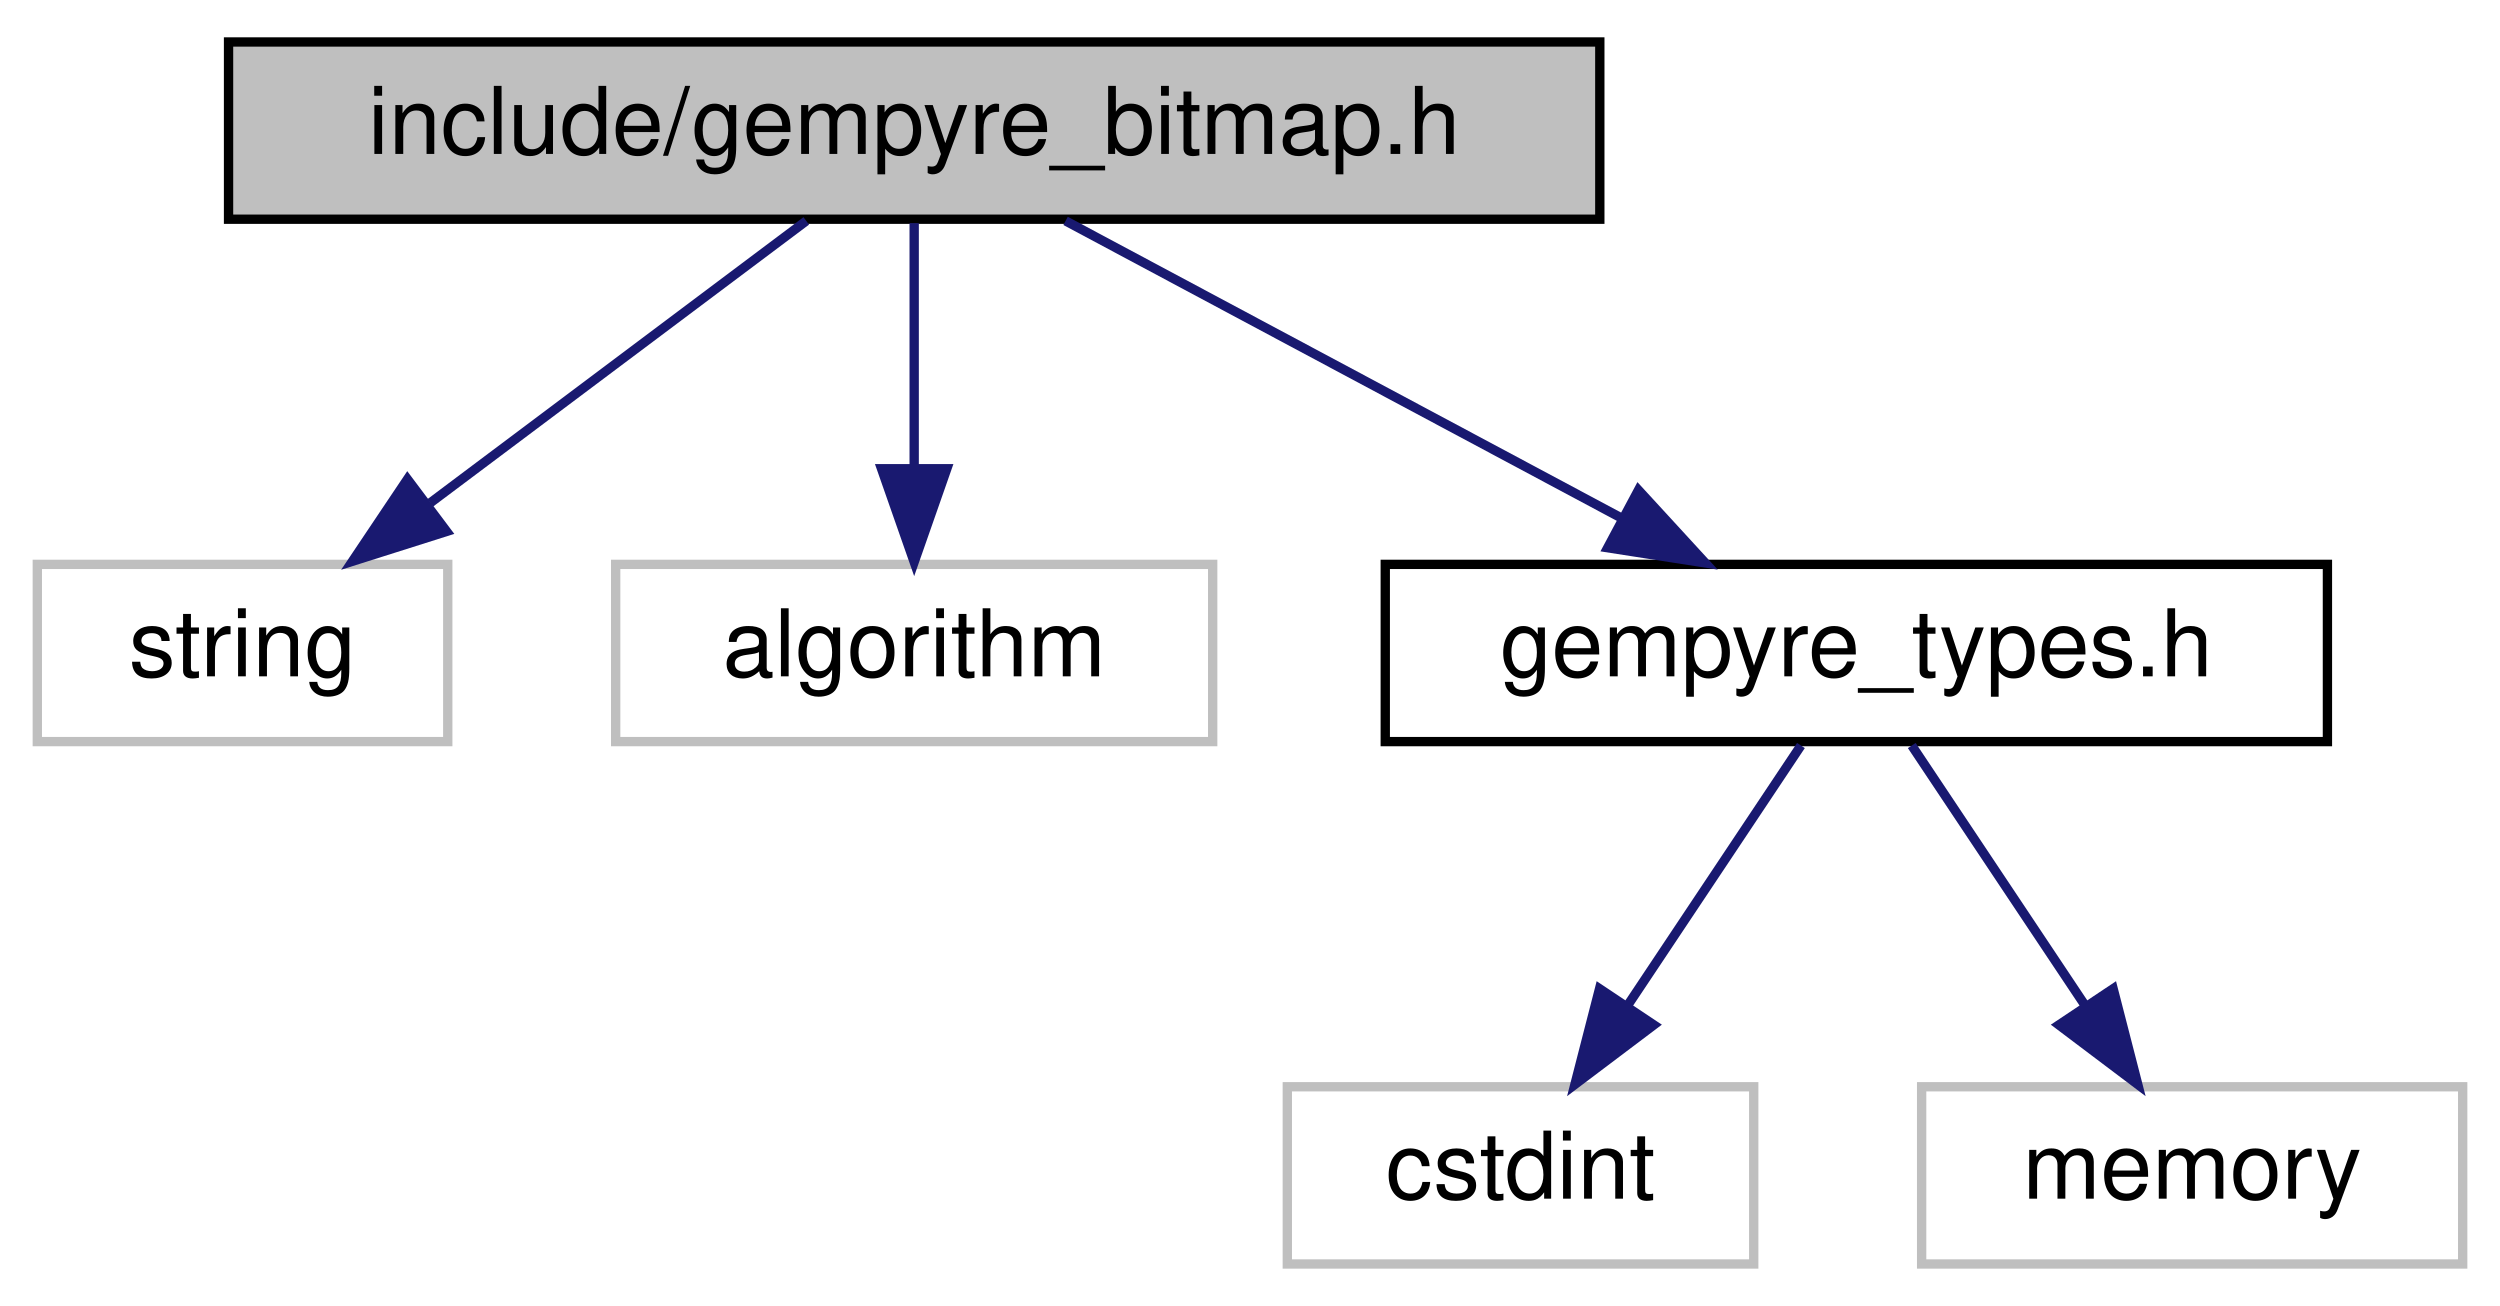
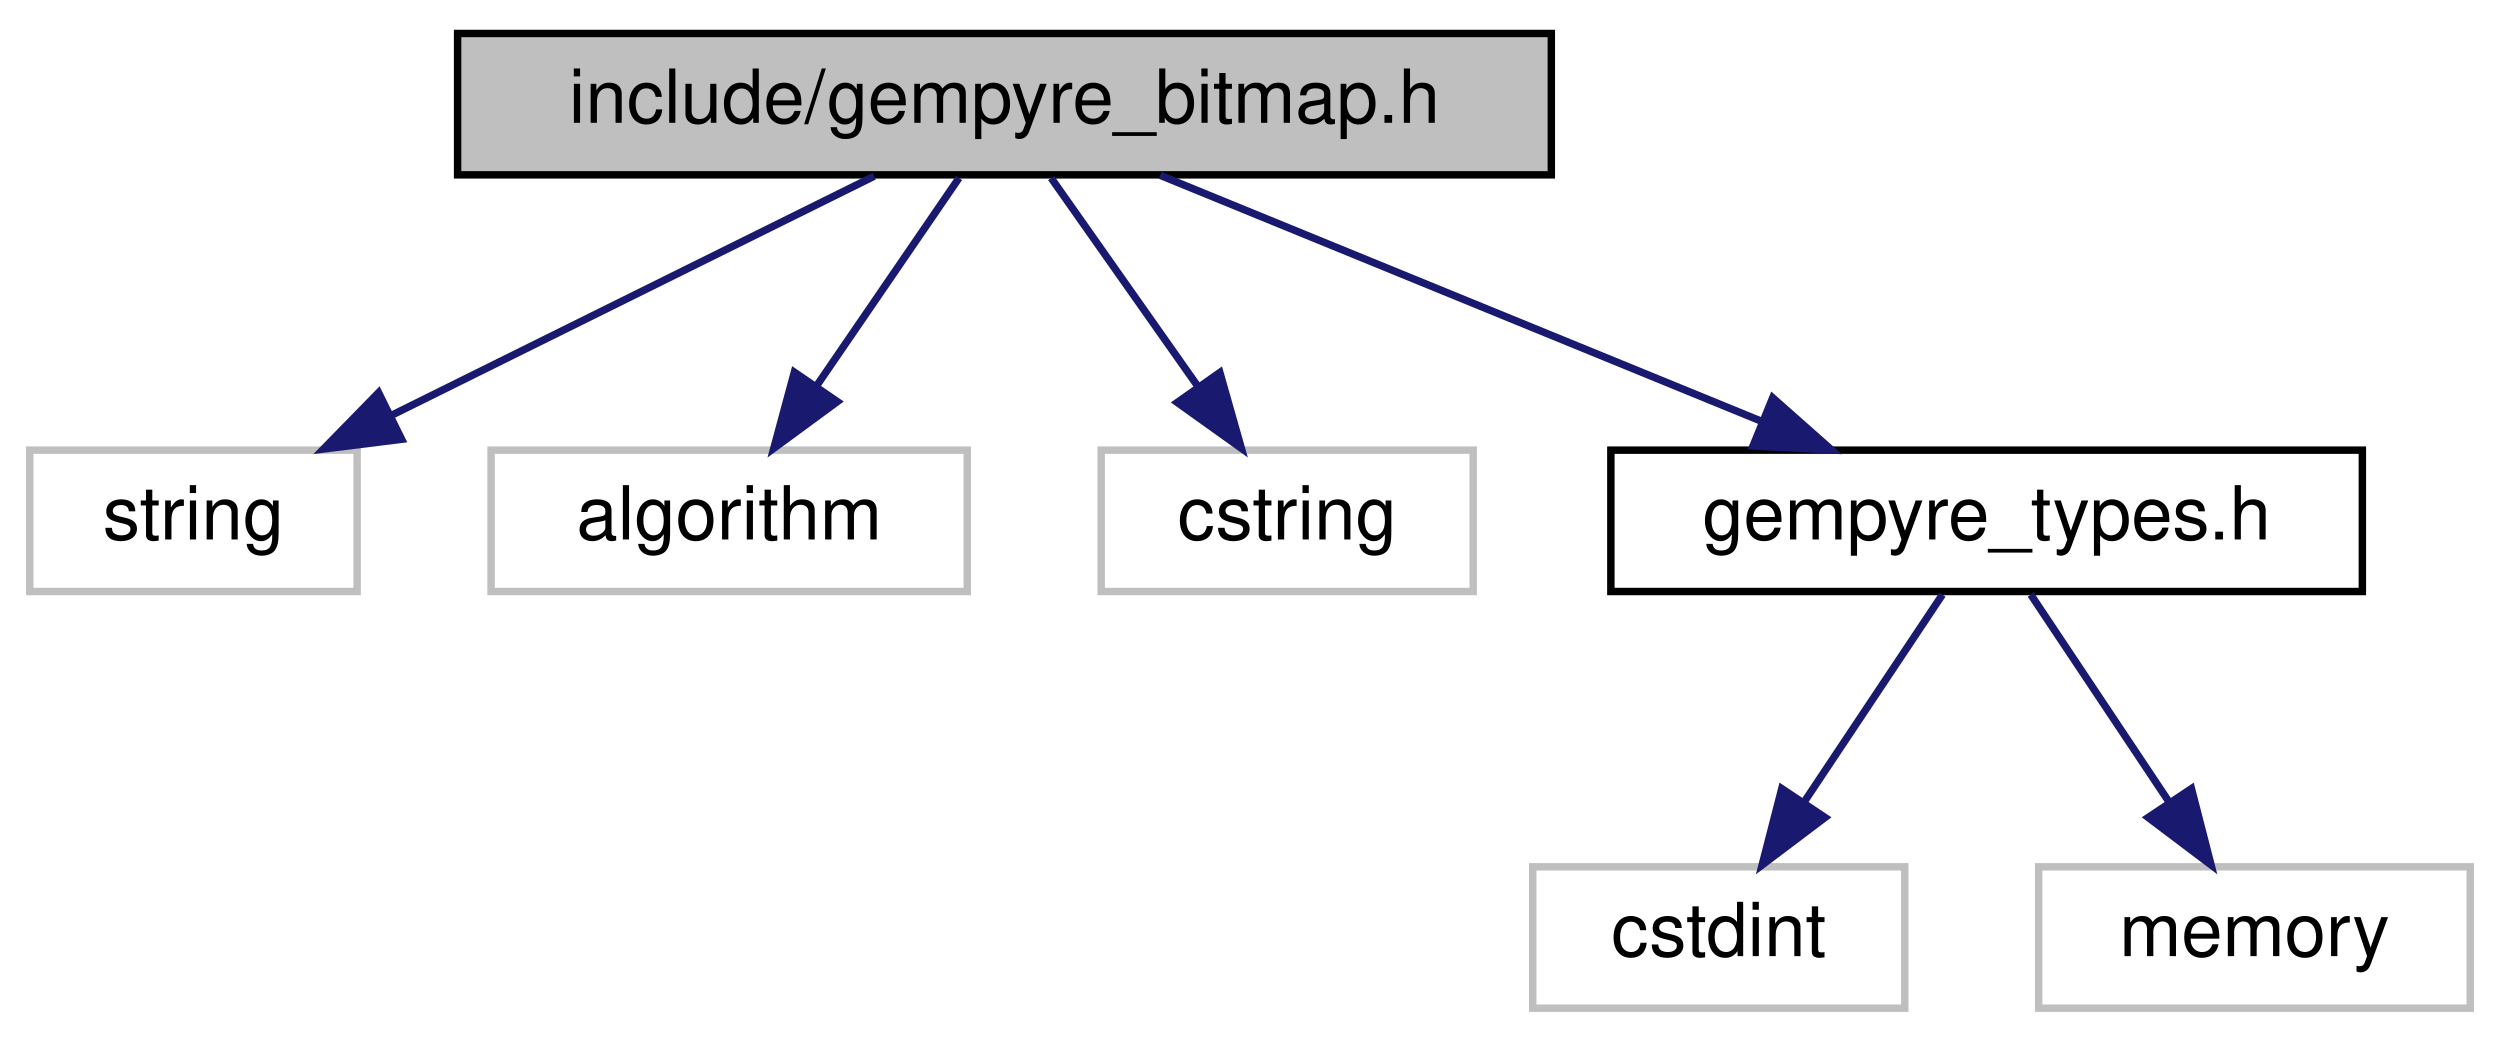
- <svg xmlns="http://www.w3.org/2000/svg" xmlns:xlink="http://www.w3.org/1999/xlink" width="268pt" height="140pt" viewBox="0.00 0.00 268.00 140.00">
+ <svg xmlns="http://www.w3.org/2000/svg" xmlns:xlink="http://www.w3.org/1999/xlink" width="336pt" height="140pt" viewBox="0.00 0.00 336.00 140.00">
  <g id="graph0" class="graph" transform="scale(1 1) rotate(0) translate(4 136)">
    <g id="node1" class="node">
      <g id="a_node1">
        <a xlink:title=" ">
-           <polygon fill="#bfbfbf" stroke="black" points="20.5,-112.5 20.5,-131.5 167.5,-131.5 167.5,-112.5 20.5,-112.5" />
-           <text text-anchor="middle" x="94" y="-119.5" font-family="Helvetica,sans-Serif" font-size="10.00">include/gempyre_bitmap.h</text>
+           <polygon fill="#bfbfbf" stroke="black" points="57.5,-112.5 57.5,-131.5 204.5,-131.5 204.5,-112.5 57.5,-112.5" />
+           <text text-anchor="middle" x="131" y="-119.5" font-family="Helvetica,sans-Serif" font-size="10.00">include/gempyre_bitmap.h</text>
        </a>
      </g>
    </g>
    <g id="node2" class="node">
      <g id="a_node2">
        <a xlink:title=" ">
          <polygon fill="none" stroke="#bfbfbf" points="0,-56.5 0,-75.5 44,-75.5 44,-56.5 0,-56.5" />
          <text text-anchor="middle" x="22" y="-63.5" font-family="Helvetica,sans-Serif" font-size="10.00">string</text>
        </a>
      </g>
    </g>
    <g id="edge1" class="edge">
-       <path fill="none" stroke="midnightblue" d="M82.43,-112.32C71.58,-104.18 55.12,-91.84 42.12,-82.09" />
-       <polygon fill="midnightblue" stroke="midnightblue" points="43.88,-79.03 33.78,-75.83 39.68,-84.63 43.88,-79.03" />
+       <path fill="none" stroke="midnightblue" d="M113.49,-112.32C95.93,-103.62 68.67,-90.12 48.47,-80.11" />
+       <polygon fill="midnightblue" stroke="midnightblue" points="49.98,-76.96 39.47,-75.65 46.88,-83.23 49.98,-76.96" />
    </g>
    <g id="node3" class="node">
      <g id="a_node3">
        <a xlink:title=" ">
          <polygon fill="none" stroke="#bfbfbf" points="62,-56.5 62,-75.5 126,-75.5 126,-56.5 62,-56.5" />
          <text text-anchor="middle" x="94" y="-63.5" font-family="Helvetica,sans-Serif" font-size="10.00">algorithm</text>
        </a>
      </g>
    </g>
    <g id="edge2" class="edge">
-       <path fill="none" stroke="midnightblue" d="M94,-112.08C94,-105.01 94,-94.86 94,-85.99" />
-       <polygon fill="midnightblue" stroke="midnightblue" points="97.5,-85.75 94,-75.75 90.5,-85.75 97.5,-85.75" />
+       <path fill="none" stroke="midnightblue" d="M124.89,-112.08C119.72,-104.53 112.15,-93.49 105.81,-84.23" />
+       <polygon fill="midnightblue" stroke="midnightblue" points="108.54,-82.02 100,-75.75 102.76,-85.98 108.54,-82.02" />
    </g>
    <g id="node4" class="node">
      <g id="a_node4">
-         <a xlink:href="gempyre__types_8h_source.html" target="_top" xlink:title=" ">
-           <polygon fill="none" stroke="black" points="144.5,-56.5 144.5,-75.5 245.5,-75.5 245.5,-56.5 144.5,-56.5" />
-           <text text-anchor="middle" x="195" y="-63.5" font-family="Helvetica,sans-Serif" font-size="10.00">gempyre_types.h</text>
+         <a xlink:title=" ">
+           <polygon fill="none" stroke="#bfbfbf" points="144,-56.5 144,-75.5 194,-75.5 194,-56.5 144,-56.5" />
+           <text text-anchor="middle" x="169" y="-63.5" font-family="Helvetica,sans-Serif" font-size="10.00">cstring</text>
        </a>
      </g>
    </g>
    <g id="edge3" class="edge">
-       <path fill="none" stroke="midnightblue" d="M110.23,-112.32C126.35,-103.7 151.3,-90.36 169.96,-80.39" />
-       <polygon fill="midnightblue" stroke="midnightblue" points="171.64,-83.46 178.81,-75.65 168.34,-77.28 171.64,-83.46" />
+       <path fill="none" stroke="midnightblue" d="M137.27,-112.08C142.64,-104.46 150.52,-93.26 157.08,-83.94" />
+       <polygon fill="midnightblue" stroke="midnightblue" points="159.95,-85.94 162.84,-75.75 154.22,-81.91 159.95,-85.94" />
    </g>
    <g id="node5" class="node">
      <g id="a_node5">
-         <a xlink:title=" ">
-           <polygon fill="none" stroke="#bfbfbf" points="134,-0.5 134,-19.5 184,-19.5 184,-0.5 134,-0.5" />
-           <text text-anchor="middle" x="159" y="-7.5" font-family="Helvetica,sans-Serif" font-size="10.00">cstdint</text>
+         <a xlink:href="gempyre__types_8h_source.html" target="_top" xlink:title=" ">
+           <polygon fill="none" stroke="black" points="212.5,-56.5 212.5,-75.5 313.5,-75.5 313.5,-56.5 212.5,-56.5" />
+           <text text-anchor="middle" x="263" y="-63.5" font-family="Helvetica,sans-Serif" font-size="10.00">gempyre_types.h</text>
        </a>
      </g>
    </g>
    <g id="edge4" class="edge">
-       <path fill="none" stroke="midnightblue" d="M189.06,-56.08C184.02,-48.53 176.66,-37.49 170.49,-28.23" />
-       <polygon fill="midnightblue" stroke="midnightblue" points="173.29,-26.13 164.83,-19.75 167.47,-30.01 173.29,-26.13" />
+       <path fill="none" stroke="midnightblue" d="M151.92,-112.44C173.74,-103.52 208.15,-89.44 232.89,-79.32" />
+       <polygon fill="midnightblue" stroke="midnightblue" points="234.25,-82.54 242.18,-75.52 231.6,-76.06 234.25,-82.54" />
    </g>
    <g id="node6" class="node">
      <g id="a_node6">
        <a xlink:title=" ">
-           <polygon fill="none" stroke="#bfbfbf" points="202,-0.5 202,-19.5 260,-19.5 260,-0.5 202,-0.5" />
-           <text text-anchor="middle" x="231" y="-7.5" font-family="Helvetica,sans-Serif" font-size="10.00">memory</text>
+           <polygon fill="none" stroke="#bfbfbf" points="202,-0.5 202,-19.5 252,-19.5 252,-0.5 202,-0.5" />
+           <text text-anchor="middle" x="227" y="-7.5" font-family="Helvetica,sans-Serif" font-size="10.00">cstdint</text>
        </a>
      </g>
    </g>
    <g id="edge5" class="edge">
-       <path fill="none" stroke="midnightblue" d="M200.94,-56.08C205.98,-48.53 213.34,-37.49 219.51,-28.23" />
-       <polygon fill="midnightblue" stroke="midnightblue" points="222.53,-30.01 225.17,-19.75 216.71,-26.13 222.53,-30.01" />
+       <path fill="none" stroke="midnightblue" d="M257.06,-56.08C252.02,-48.53 244.66,-37.49 238.49,-28.23" />
+       <polygon fill="midnightblue" stroke="midnightblue" points="241.29,-26.13 232.83,-19.75 235.47,-30.01 241.29,-26.13" />
+     </g>
+     <g id="node7" class="node">
+       <g id="a_node7">
+         <a xlink:title=" ">
+           <polygon fill="none" stroke="#bfbfbf" points="270,-0.5 270,-19.5 328,-19.5 328,-0.5 270,-0.5" />
+           <text text-anchor="middle" x="299" y="-7.5" font-family="Helvetica,sans-Serif" font-size="10.00">memory</text>
+         </a>
+       </g>
+     </g>
+     <g id="edge6" class="edge">
+       <path fill="none" stroke="midnightblue" d="M268.94,-56.08C273.98,-48.53 281.34,-37.49 287.51,-28.23" />
+       <polygon fill="midnightblue" stroke="midnightblue" points="290.53,-30.01 293.17,-19.75 284.71,-26.13 290.53,-30.01" />
    </g>
  </g>
</svg>
